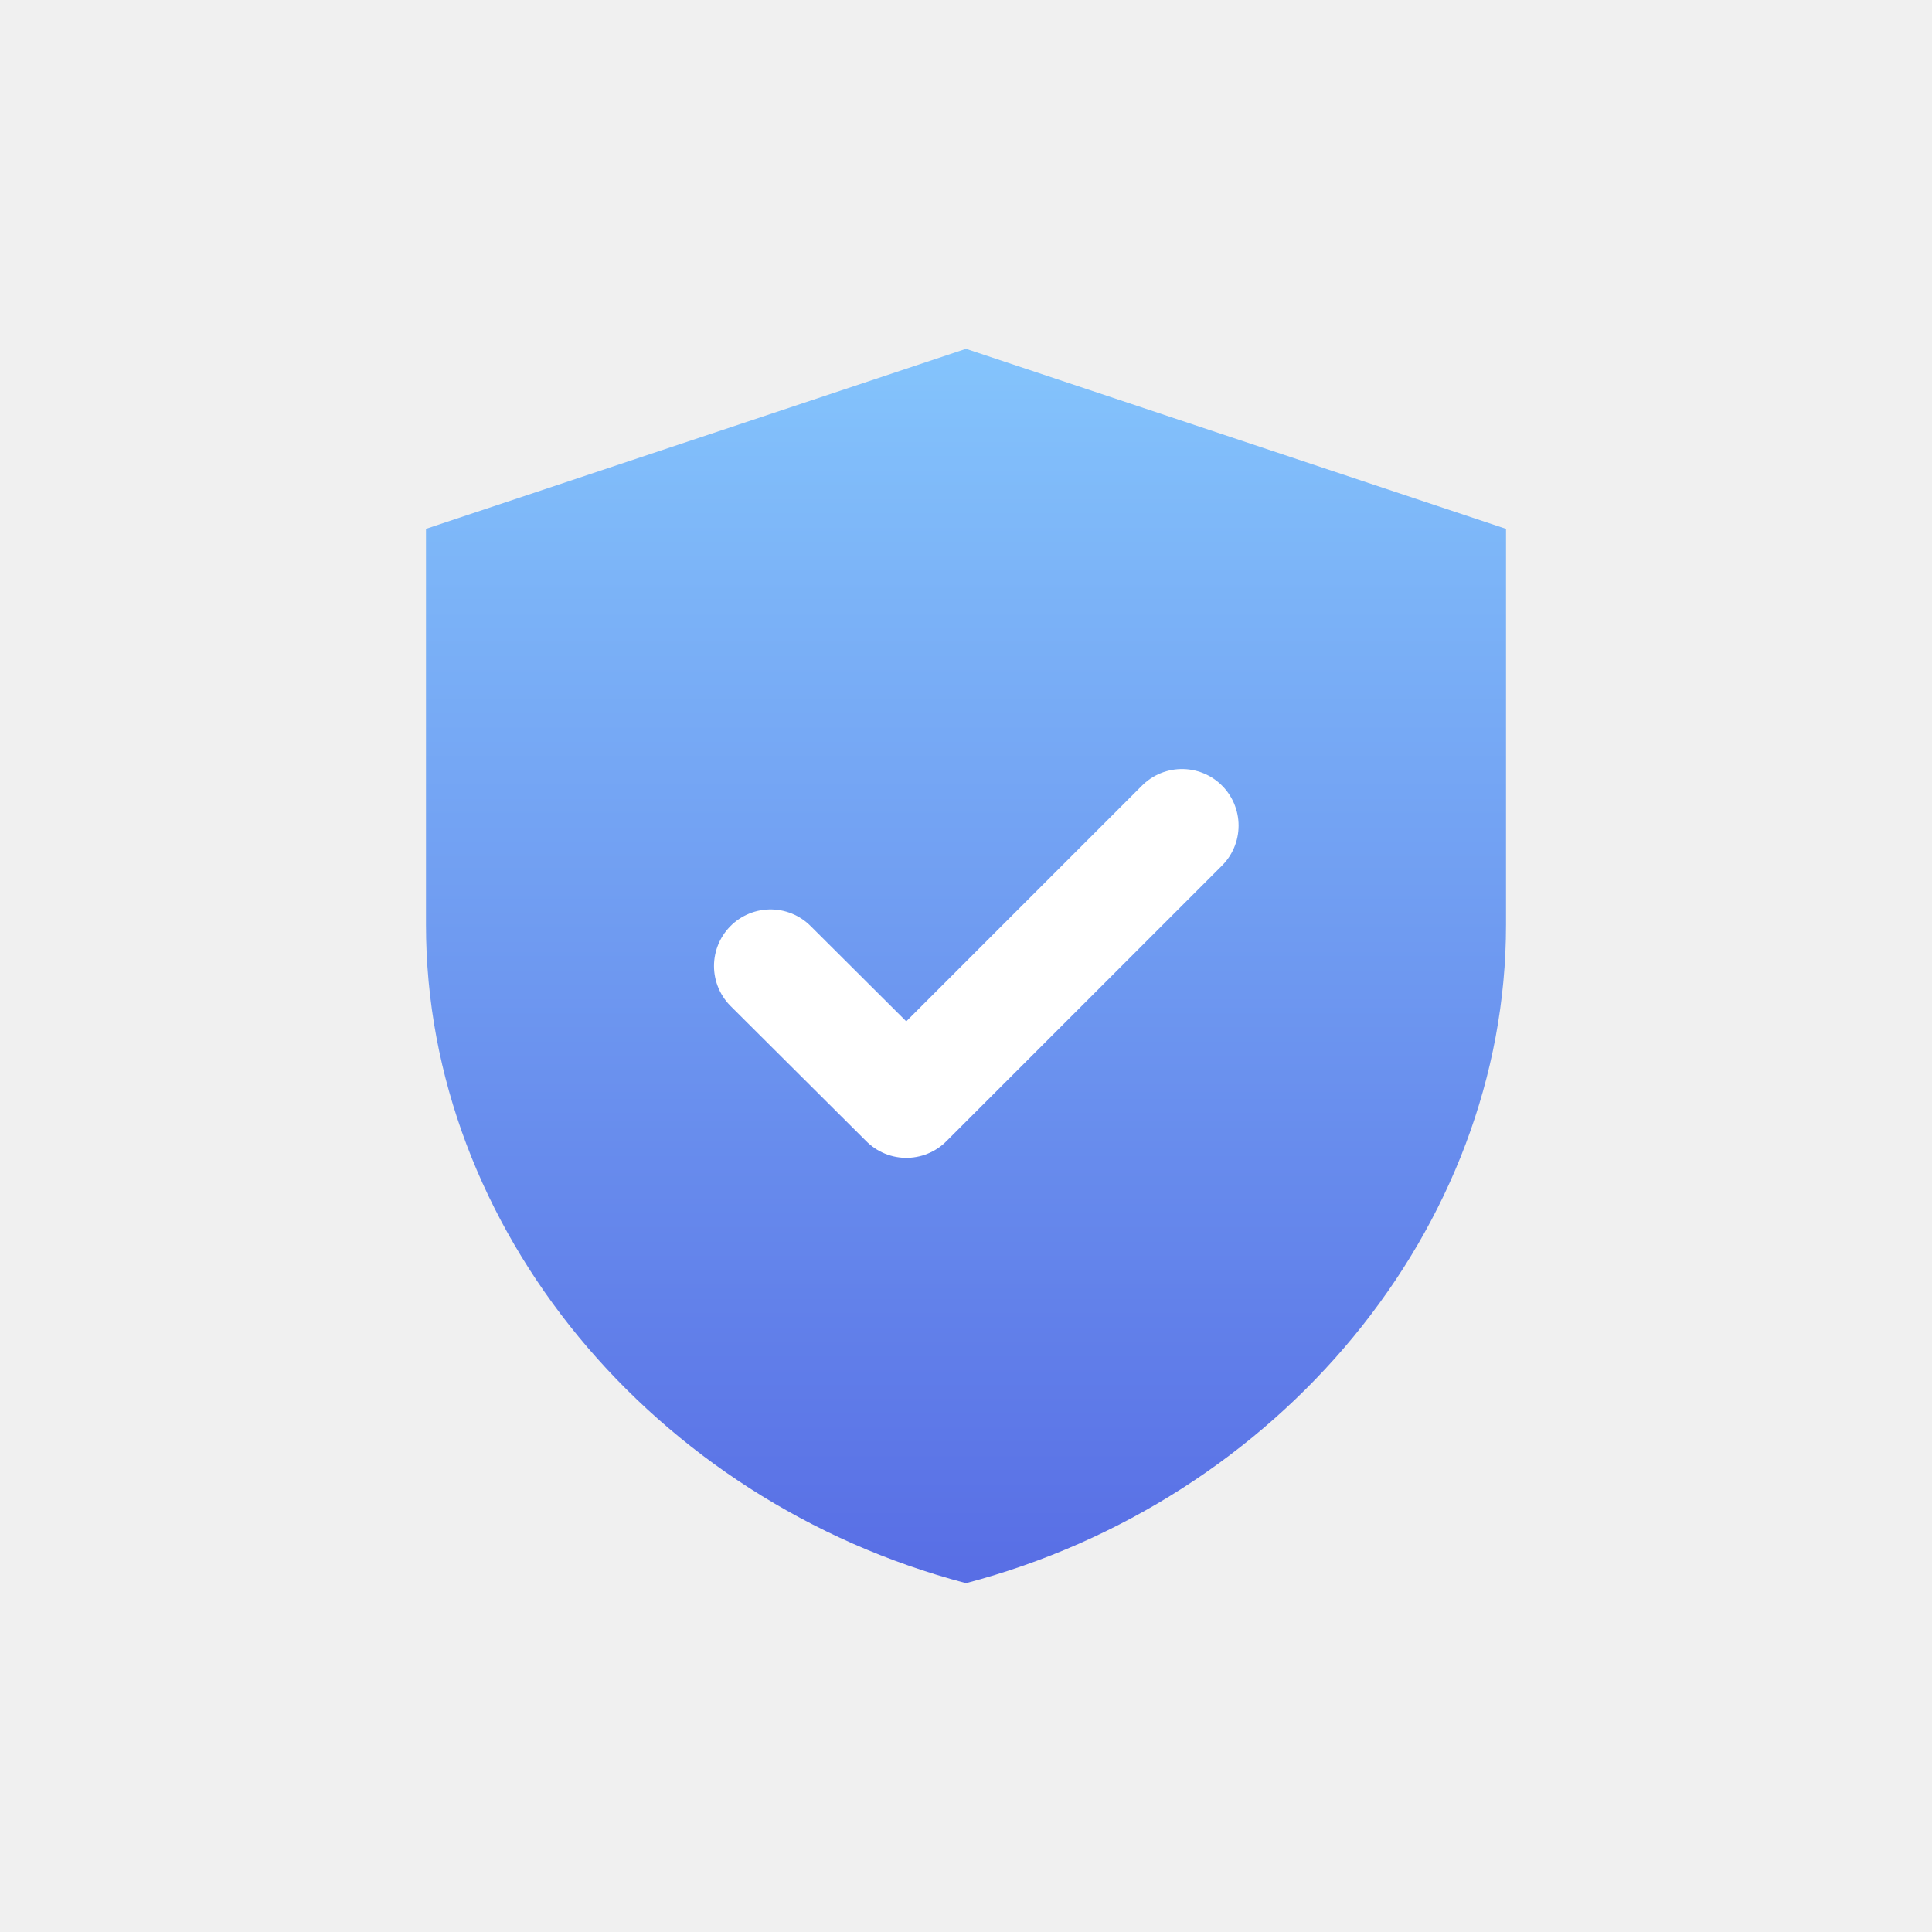
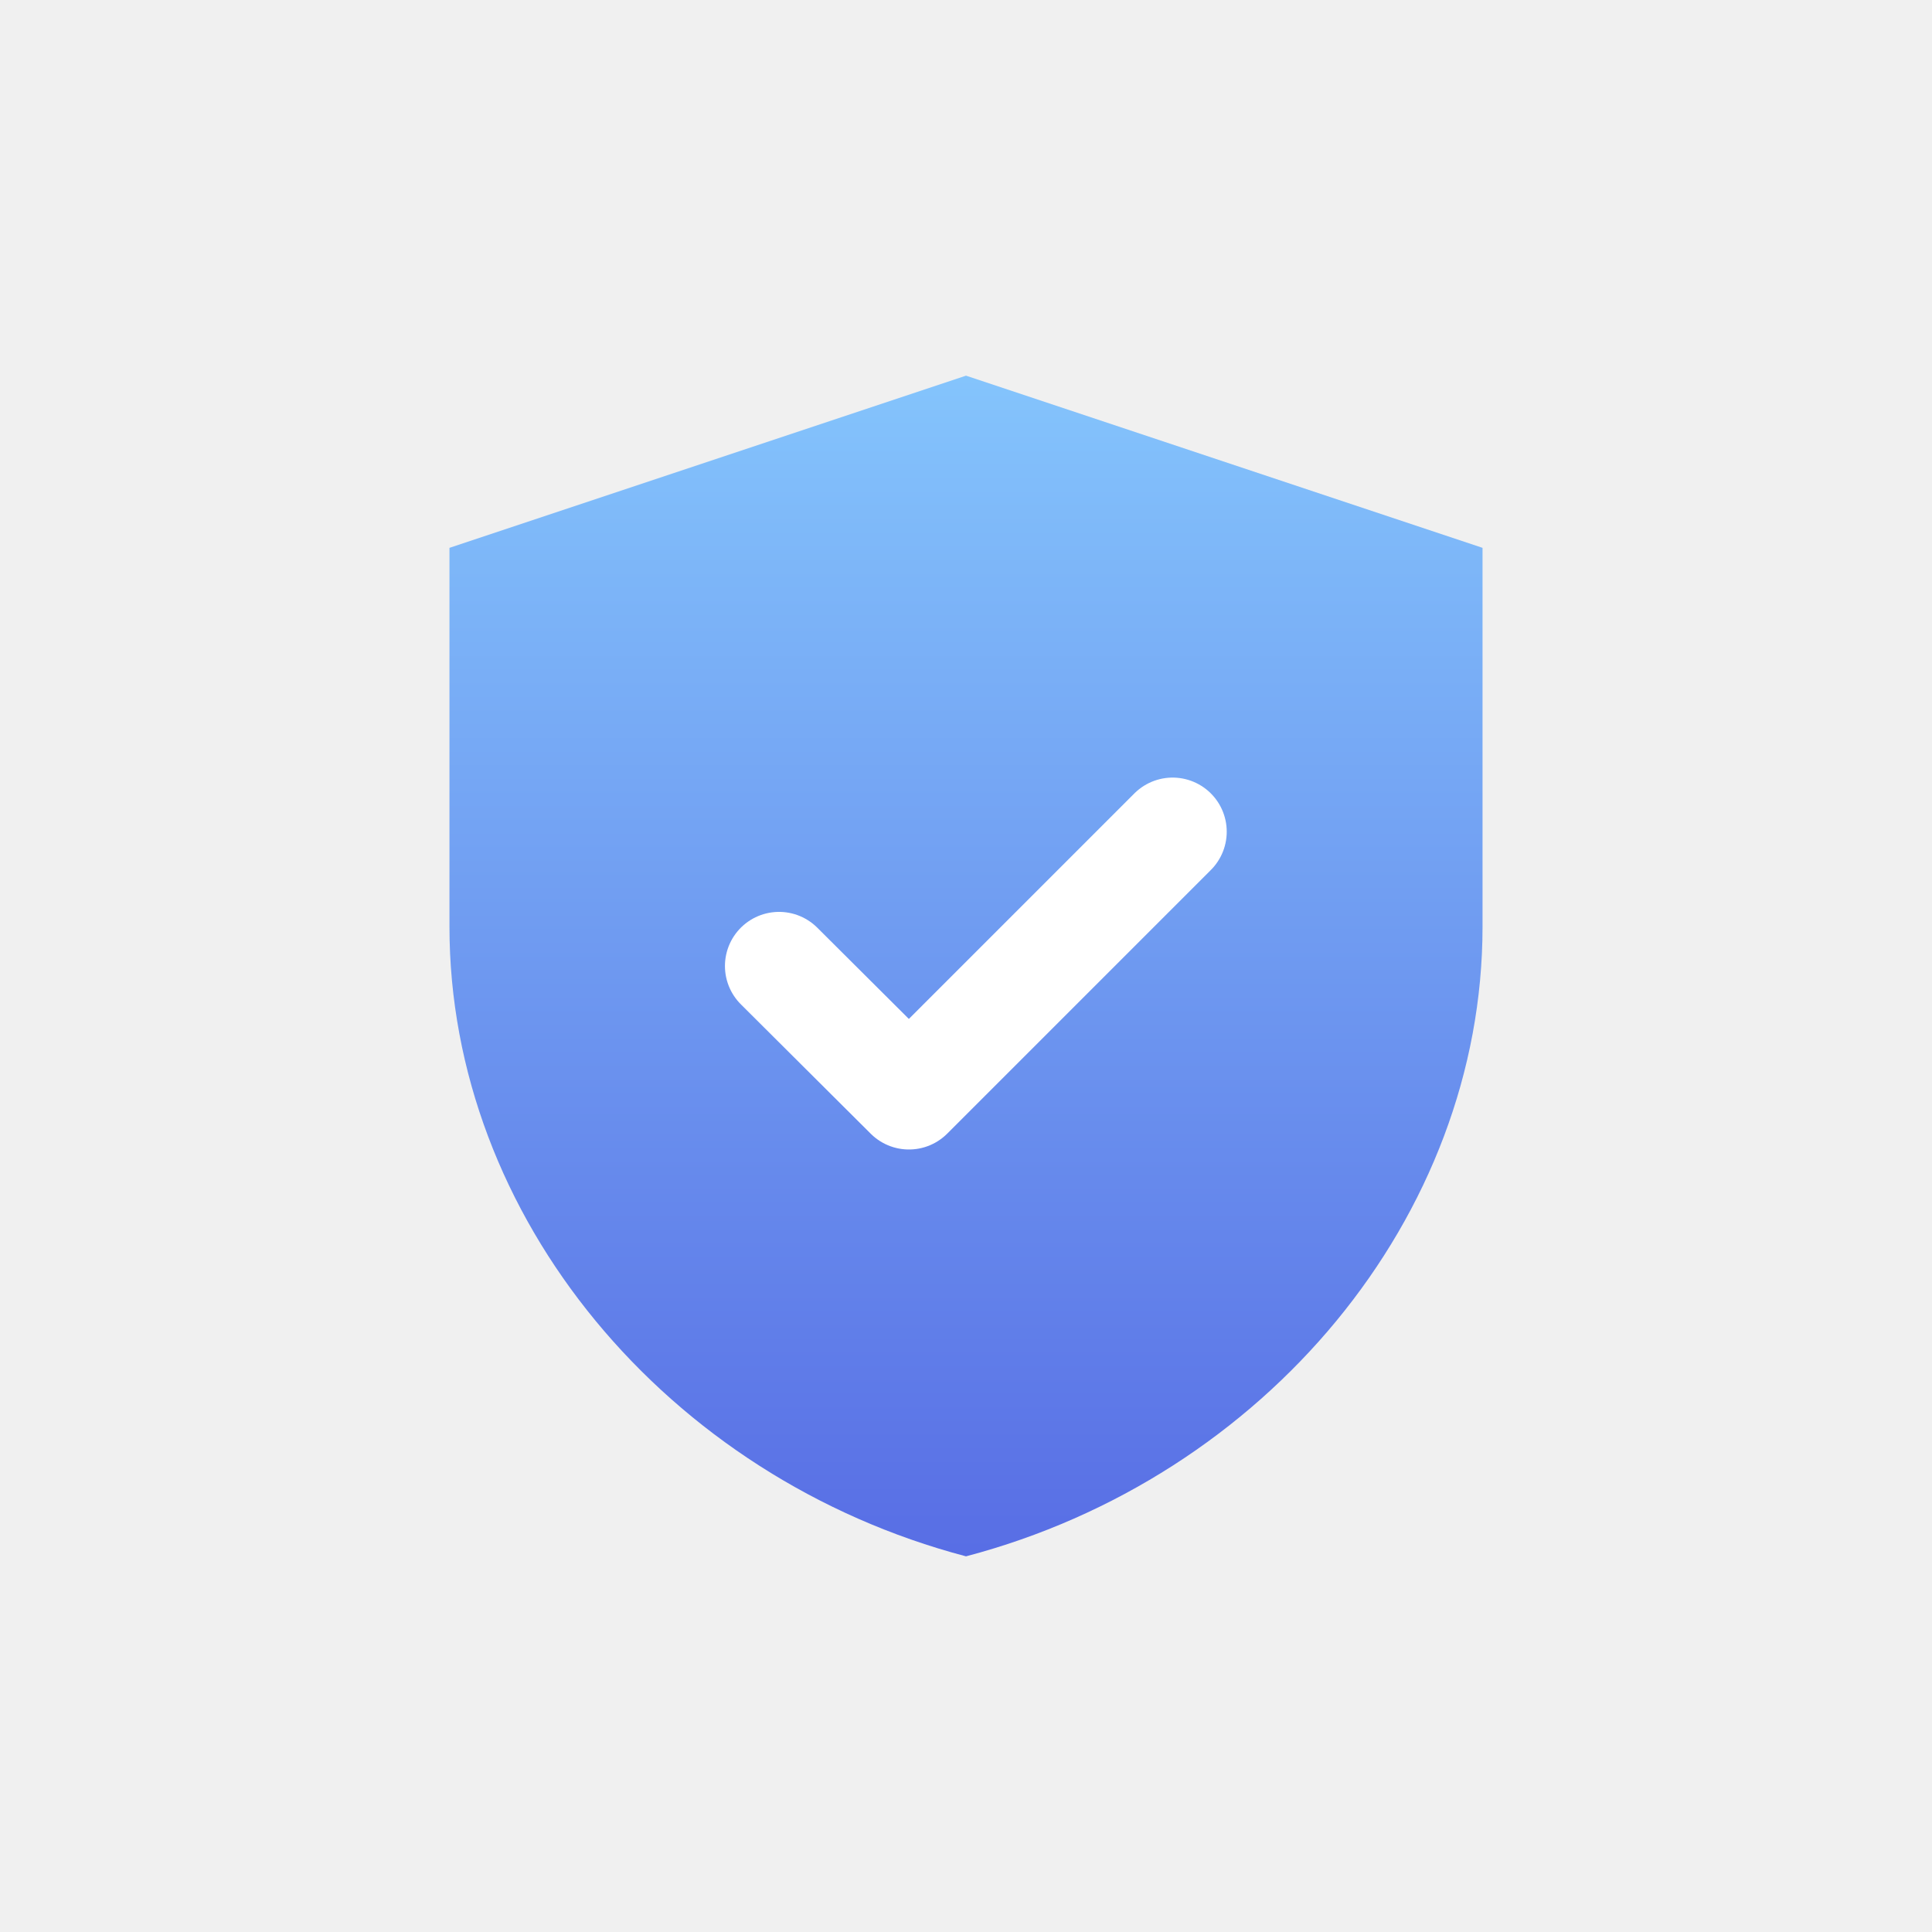
<svg xmlns="http://www.w3.org/2000/svg" width="36" height="36" viewBox="0 0 36 36" fill="none">
-   <g transform="translate(0.75 0.75) scale(0.9583333)">
+   <g transform="translate(1.5 1.5) scale(0.9166667)">
    <path d="M18 6L28.5 9.5V17.2C28.5 23.1 24.08 28.4 18 30C11.92 28.4 7.5 23.1 7.5 17.2V9.5L18 6Z" fill="url(#a)" fill-opacity="0.8" />
    <path d="M14.2 18L16.84 20.63L22.2 15.27" stroke="#FFFFFF" stroke-width="2.2" stroke-linecap="round" stroke-linejoin="round" />
  </g>
  <defs>
    <linearGradient id="a" x1="18" y1="6" x2="18" y2="30" gradientUnits="userSpaceOnUse">
      <stop stop-color="#69B9FF" />
      <stop offset="1" stop-color="#324DE2" />
    </linearGradient>
  </defs>
</svg>
